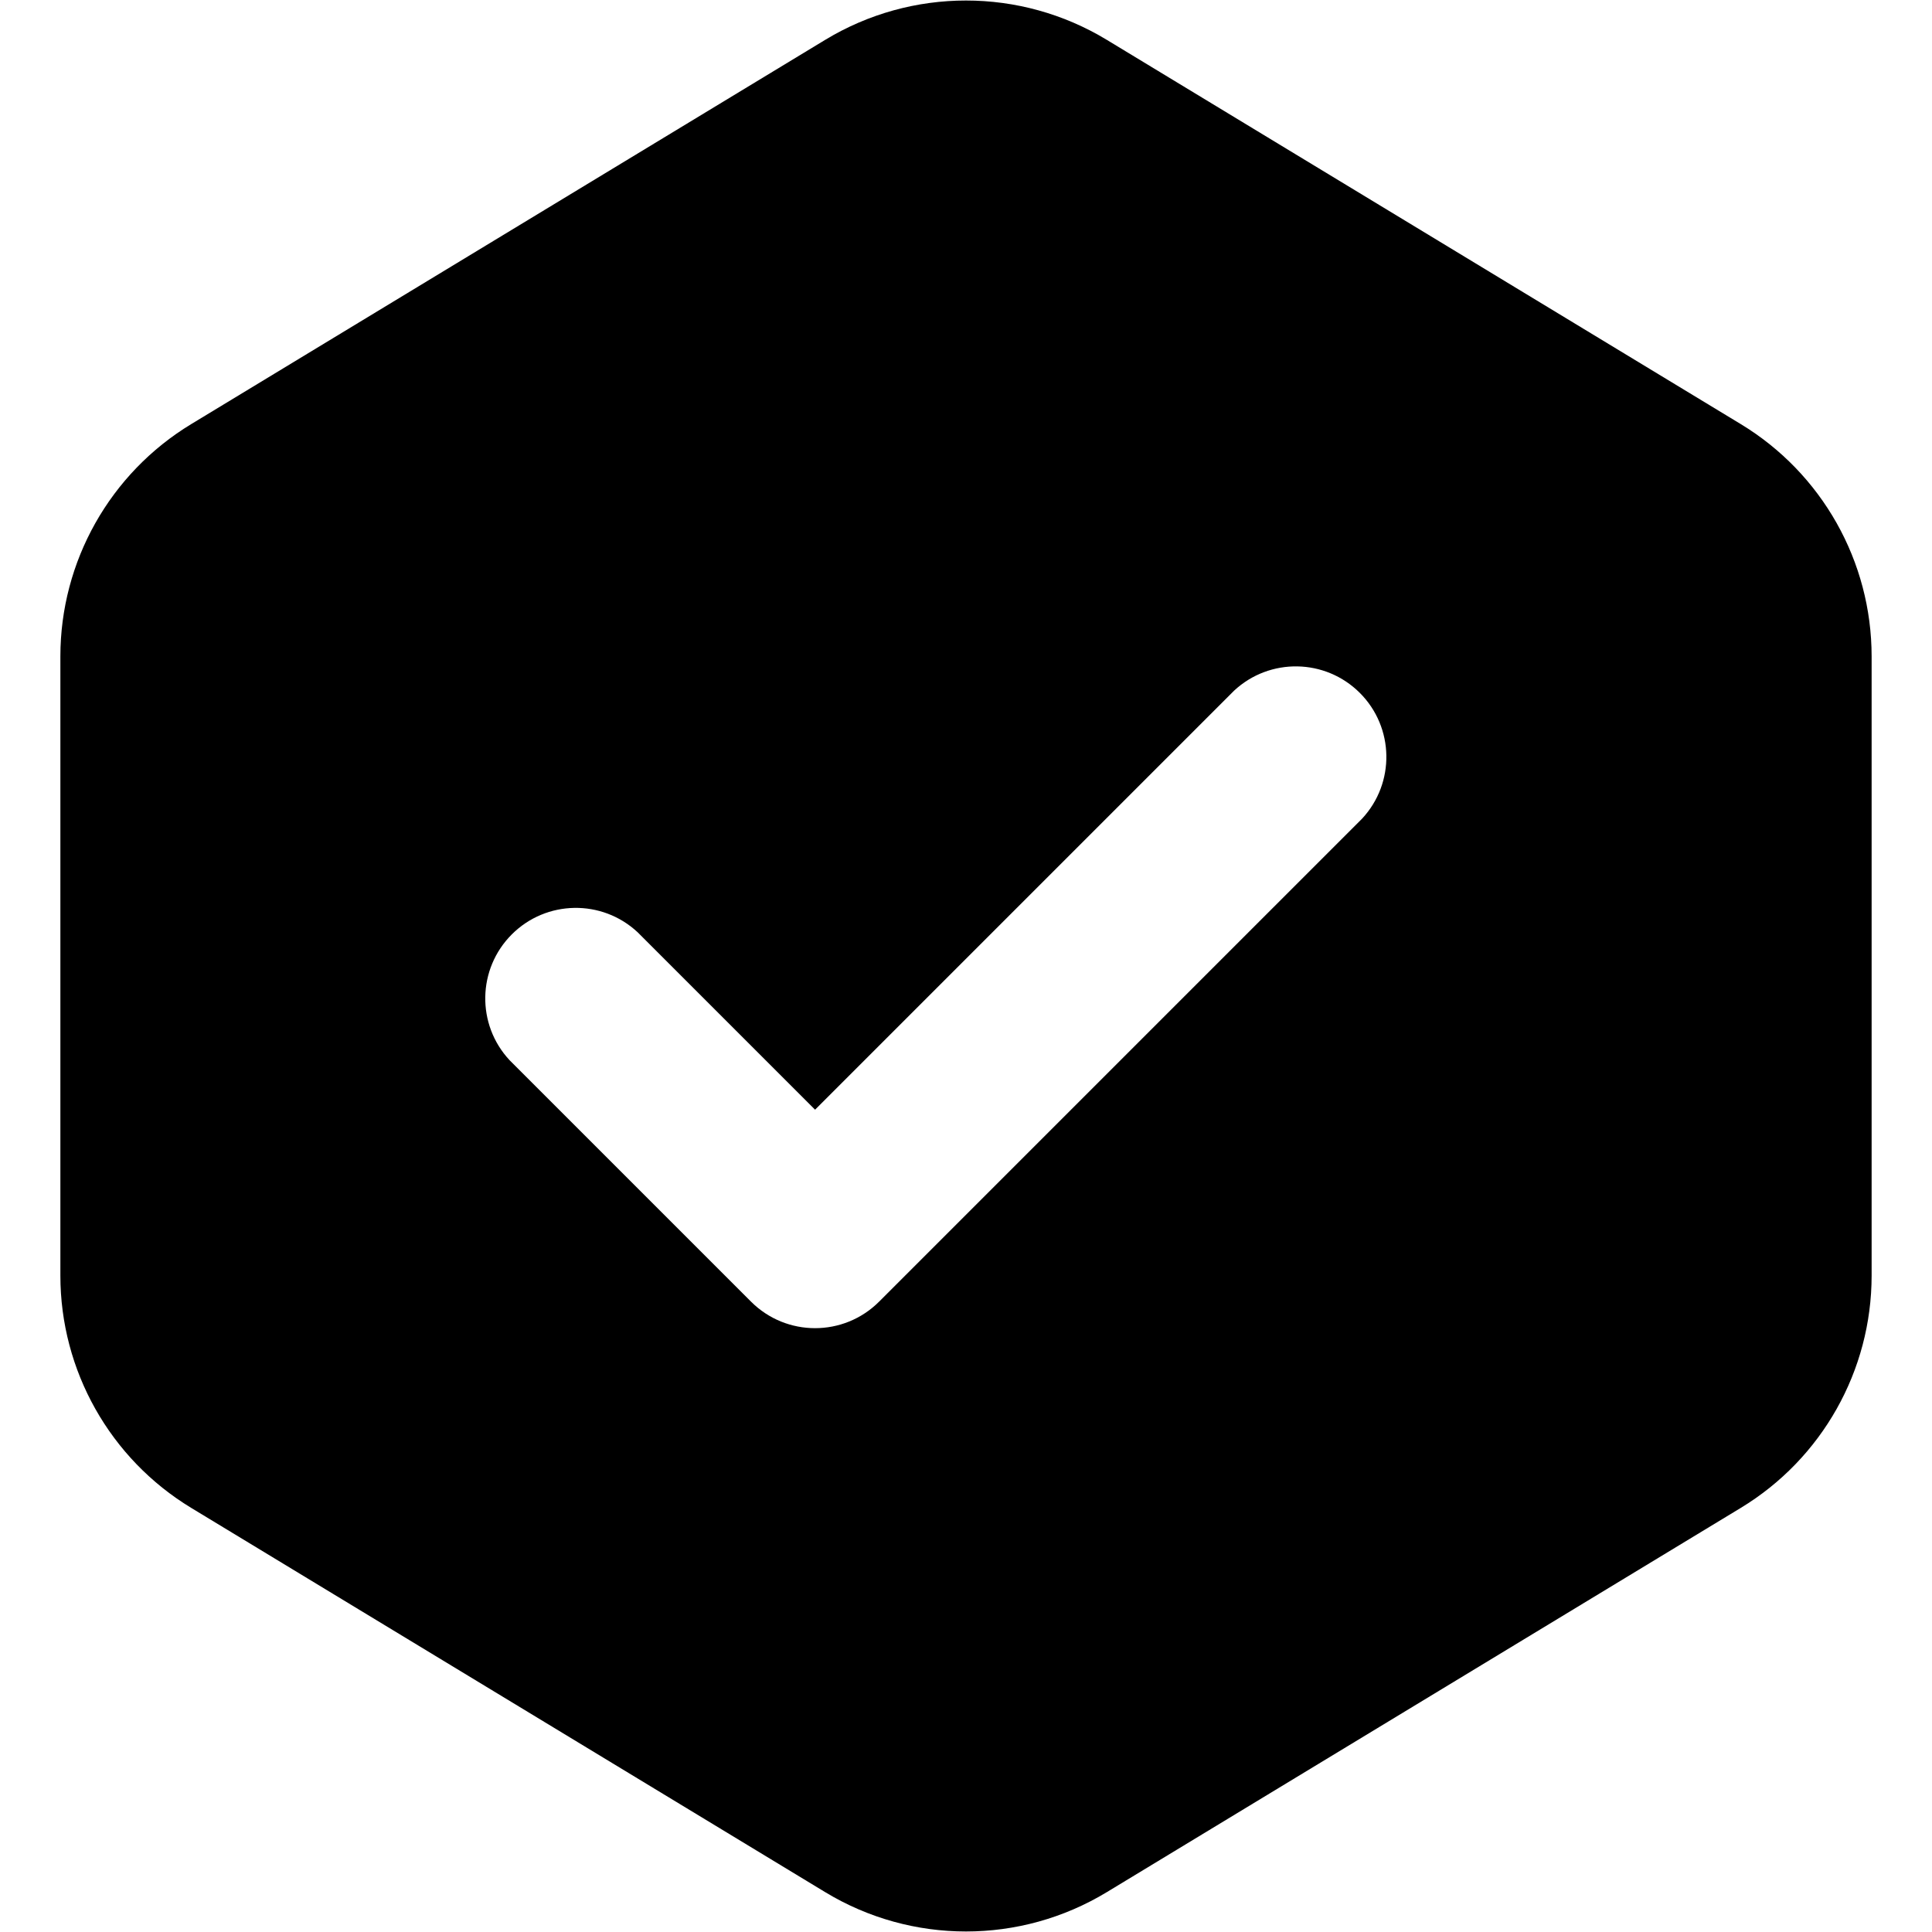
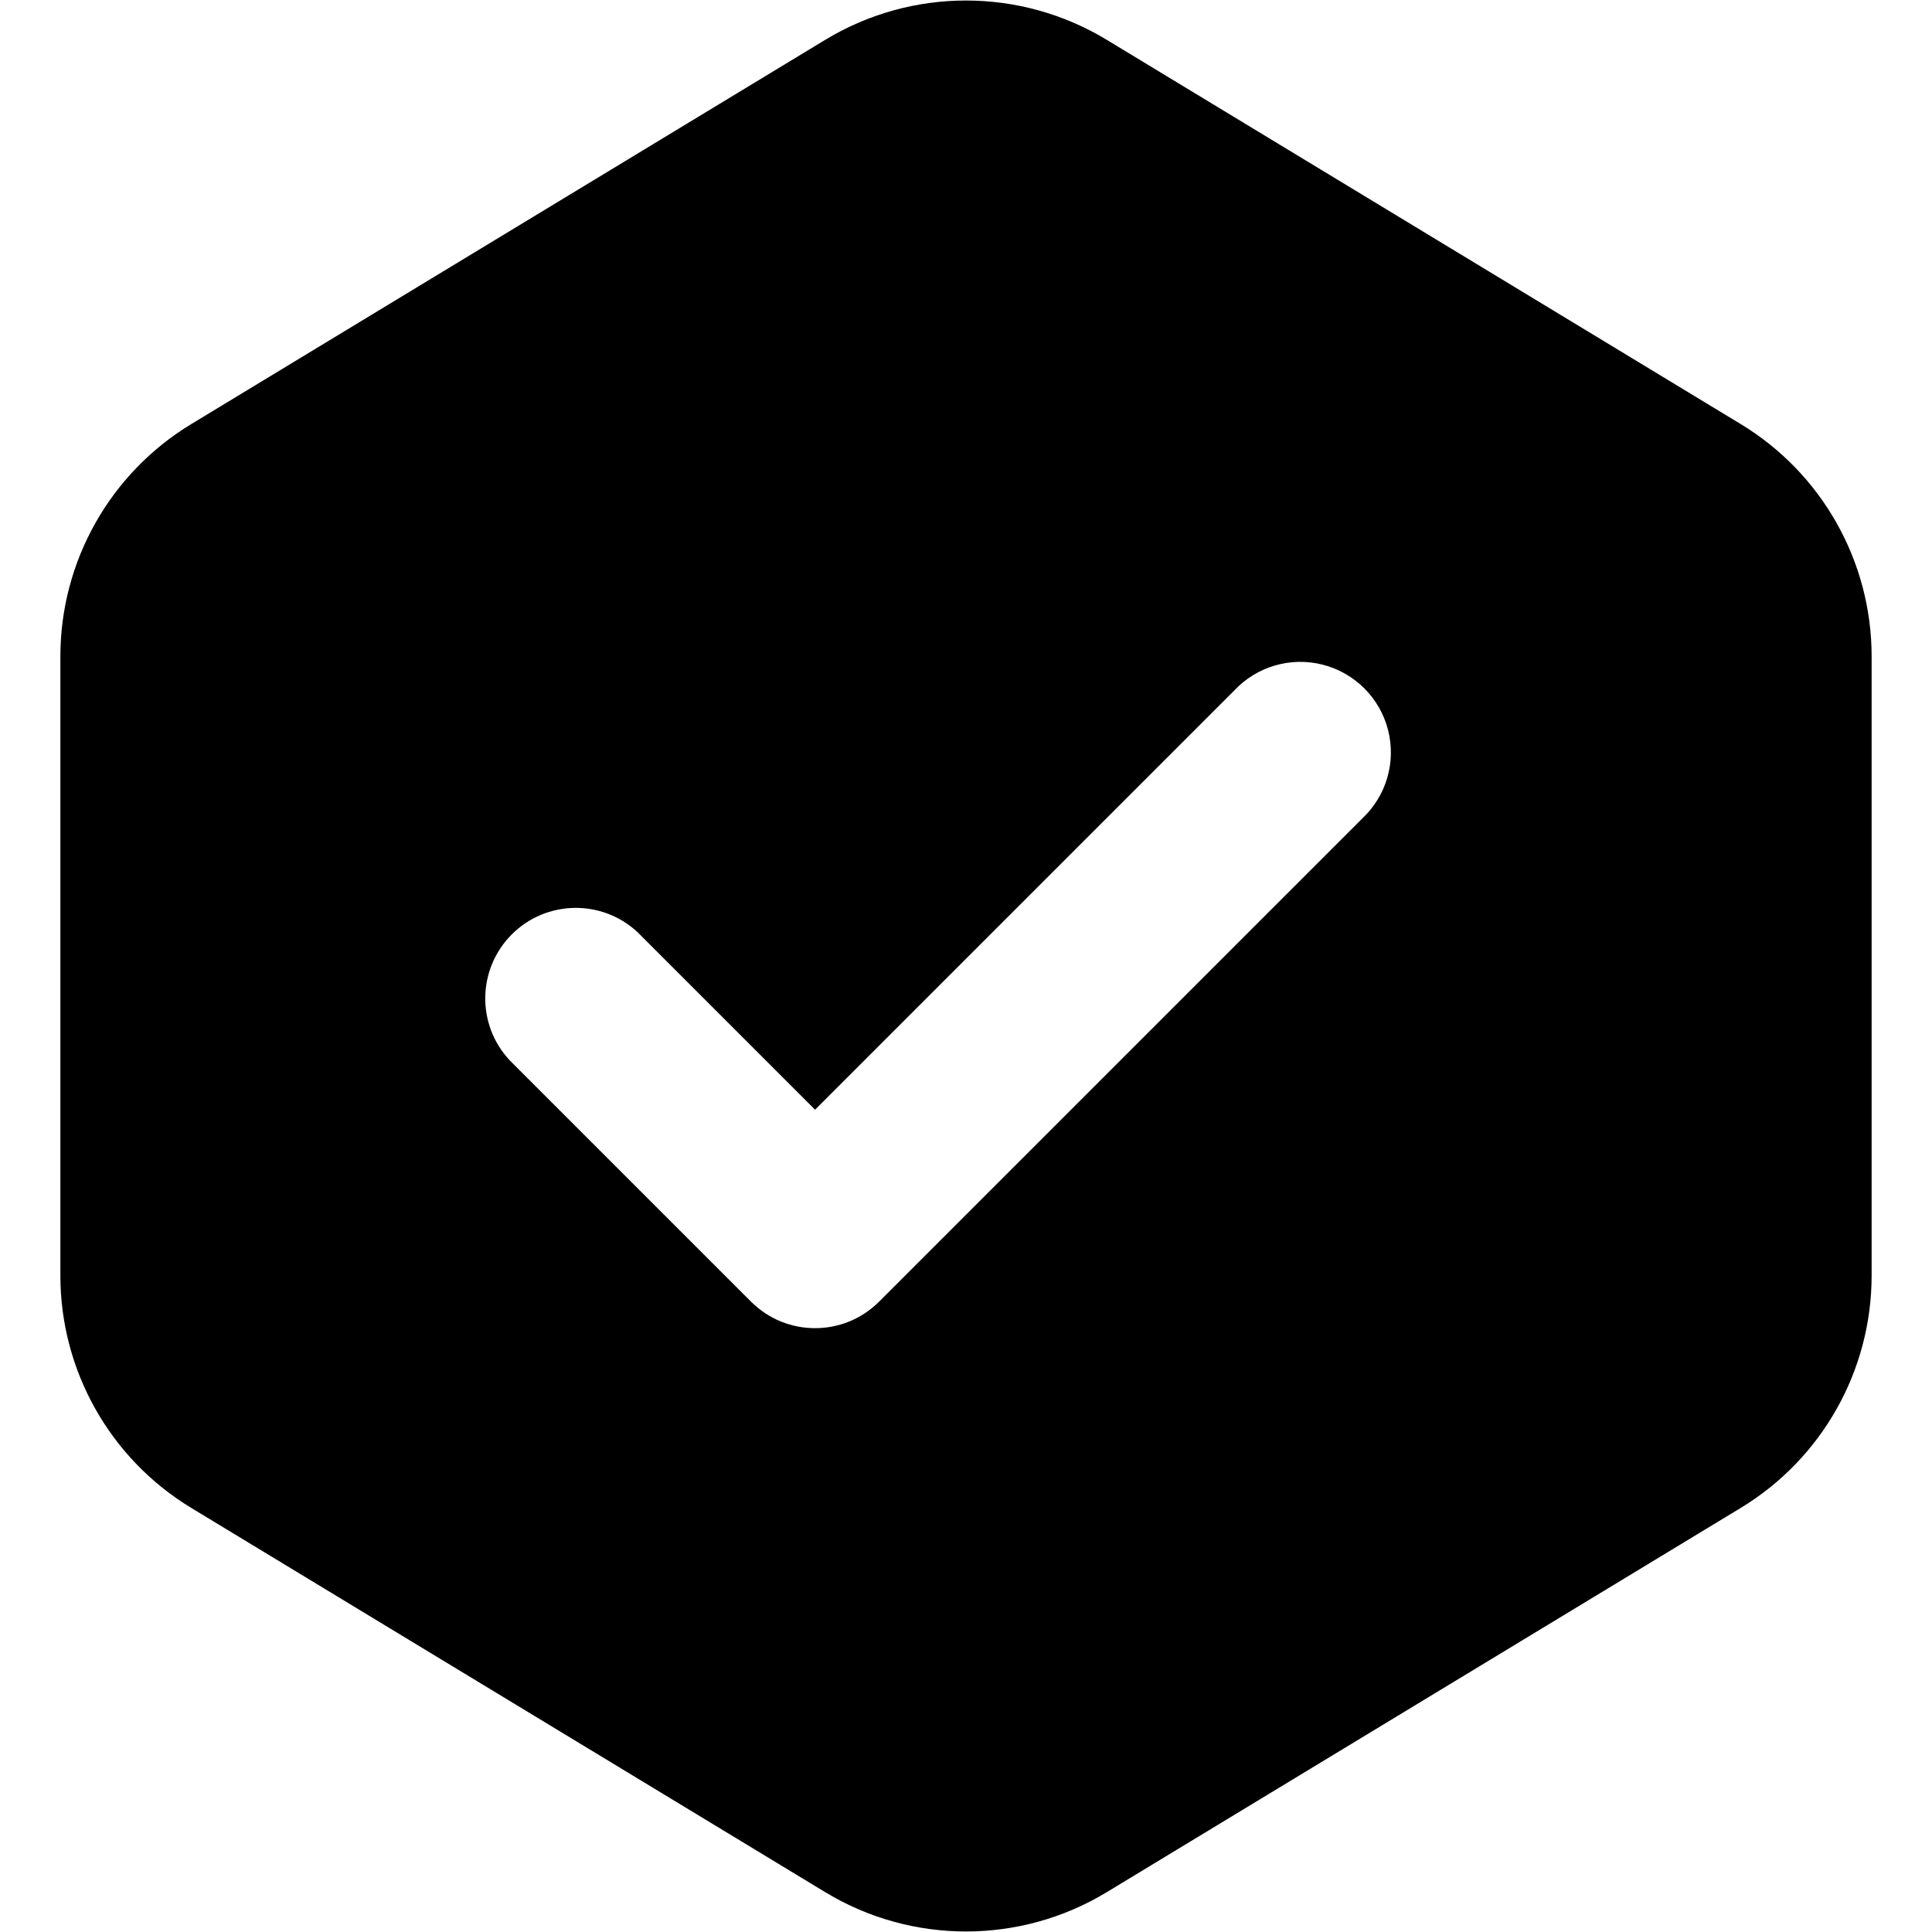
<svg xmlns="http://www.w3.org/2000/svg" width="16" height="16" fill="none" viewBox="0 0 16 16">
-   <path fill="currentColor" fill-rule="evenodd" d="M9.166.33a2.25 2.25 0 00-2.332 0l-5.25 3.182A2.25 2.25 0 00.5 5.436v5.128a2.25 2.25 0 001.084 1.924l5.25 3.182a2.25 2.25 0 002.332 0l5.25-3.182a2.25 2.25 0 001.084-1.924V5.436a2.25 2.25 0 00-1.084-1.924L9.166.33zm1.054 5.39a.75.75 0 011.06 1.06l-4 4a.75.75 0 01-1.06 0l-2-2a.75.75 0 011.06-1.06l1.47 1.47 3.47-3.47z" clip-rule="evenodd" />
+   <path fill="currentColor" fill-rule="evenodd" d="M9.166.33a2.25 2.25 0 00-2.332 0l-5.25 3.182A2.25 2.25 0 00.5 5.436v5.128a2.25 2.25 0 001.084 1.924l5.25 3.182a2.25 2.25 0 002.332 0l5.25-3.182a2.25 2.25 0 001.084-1.924V5.436a2.25 2.25 0 00-1.084-1.924L9.166.33zm1.054 5.39a.75.75 0 111.06 1.06l-4 4a.75.75 0 01-1.06 0l-2-2a.75.75 0 011.06-1.06l1.47 1.47 3.47-3.47z" clip-rule="evenodd" />
</svg>
